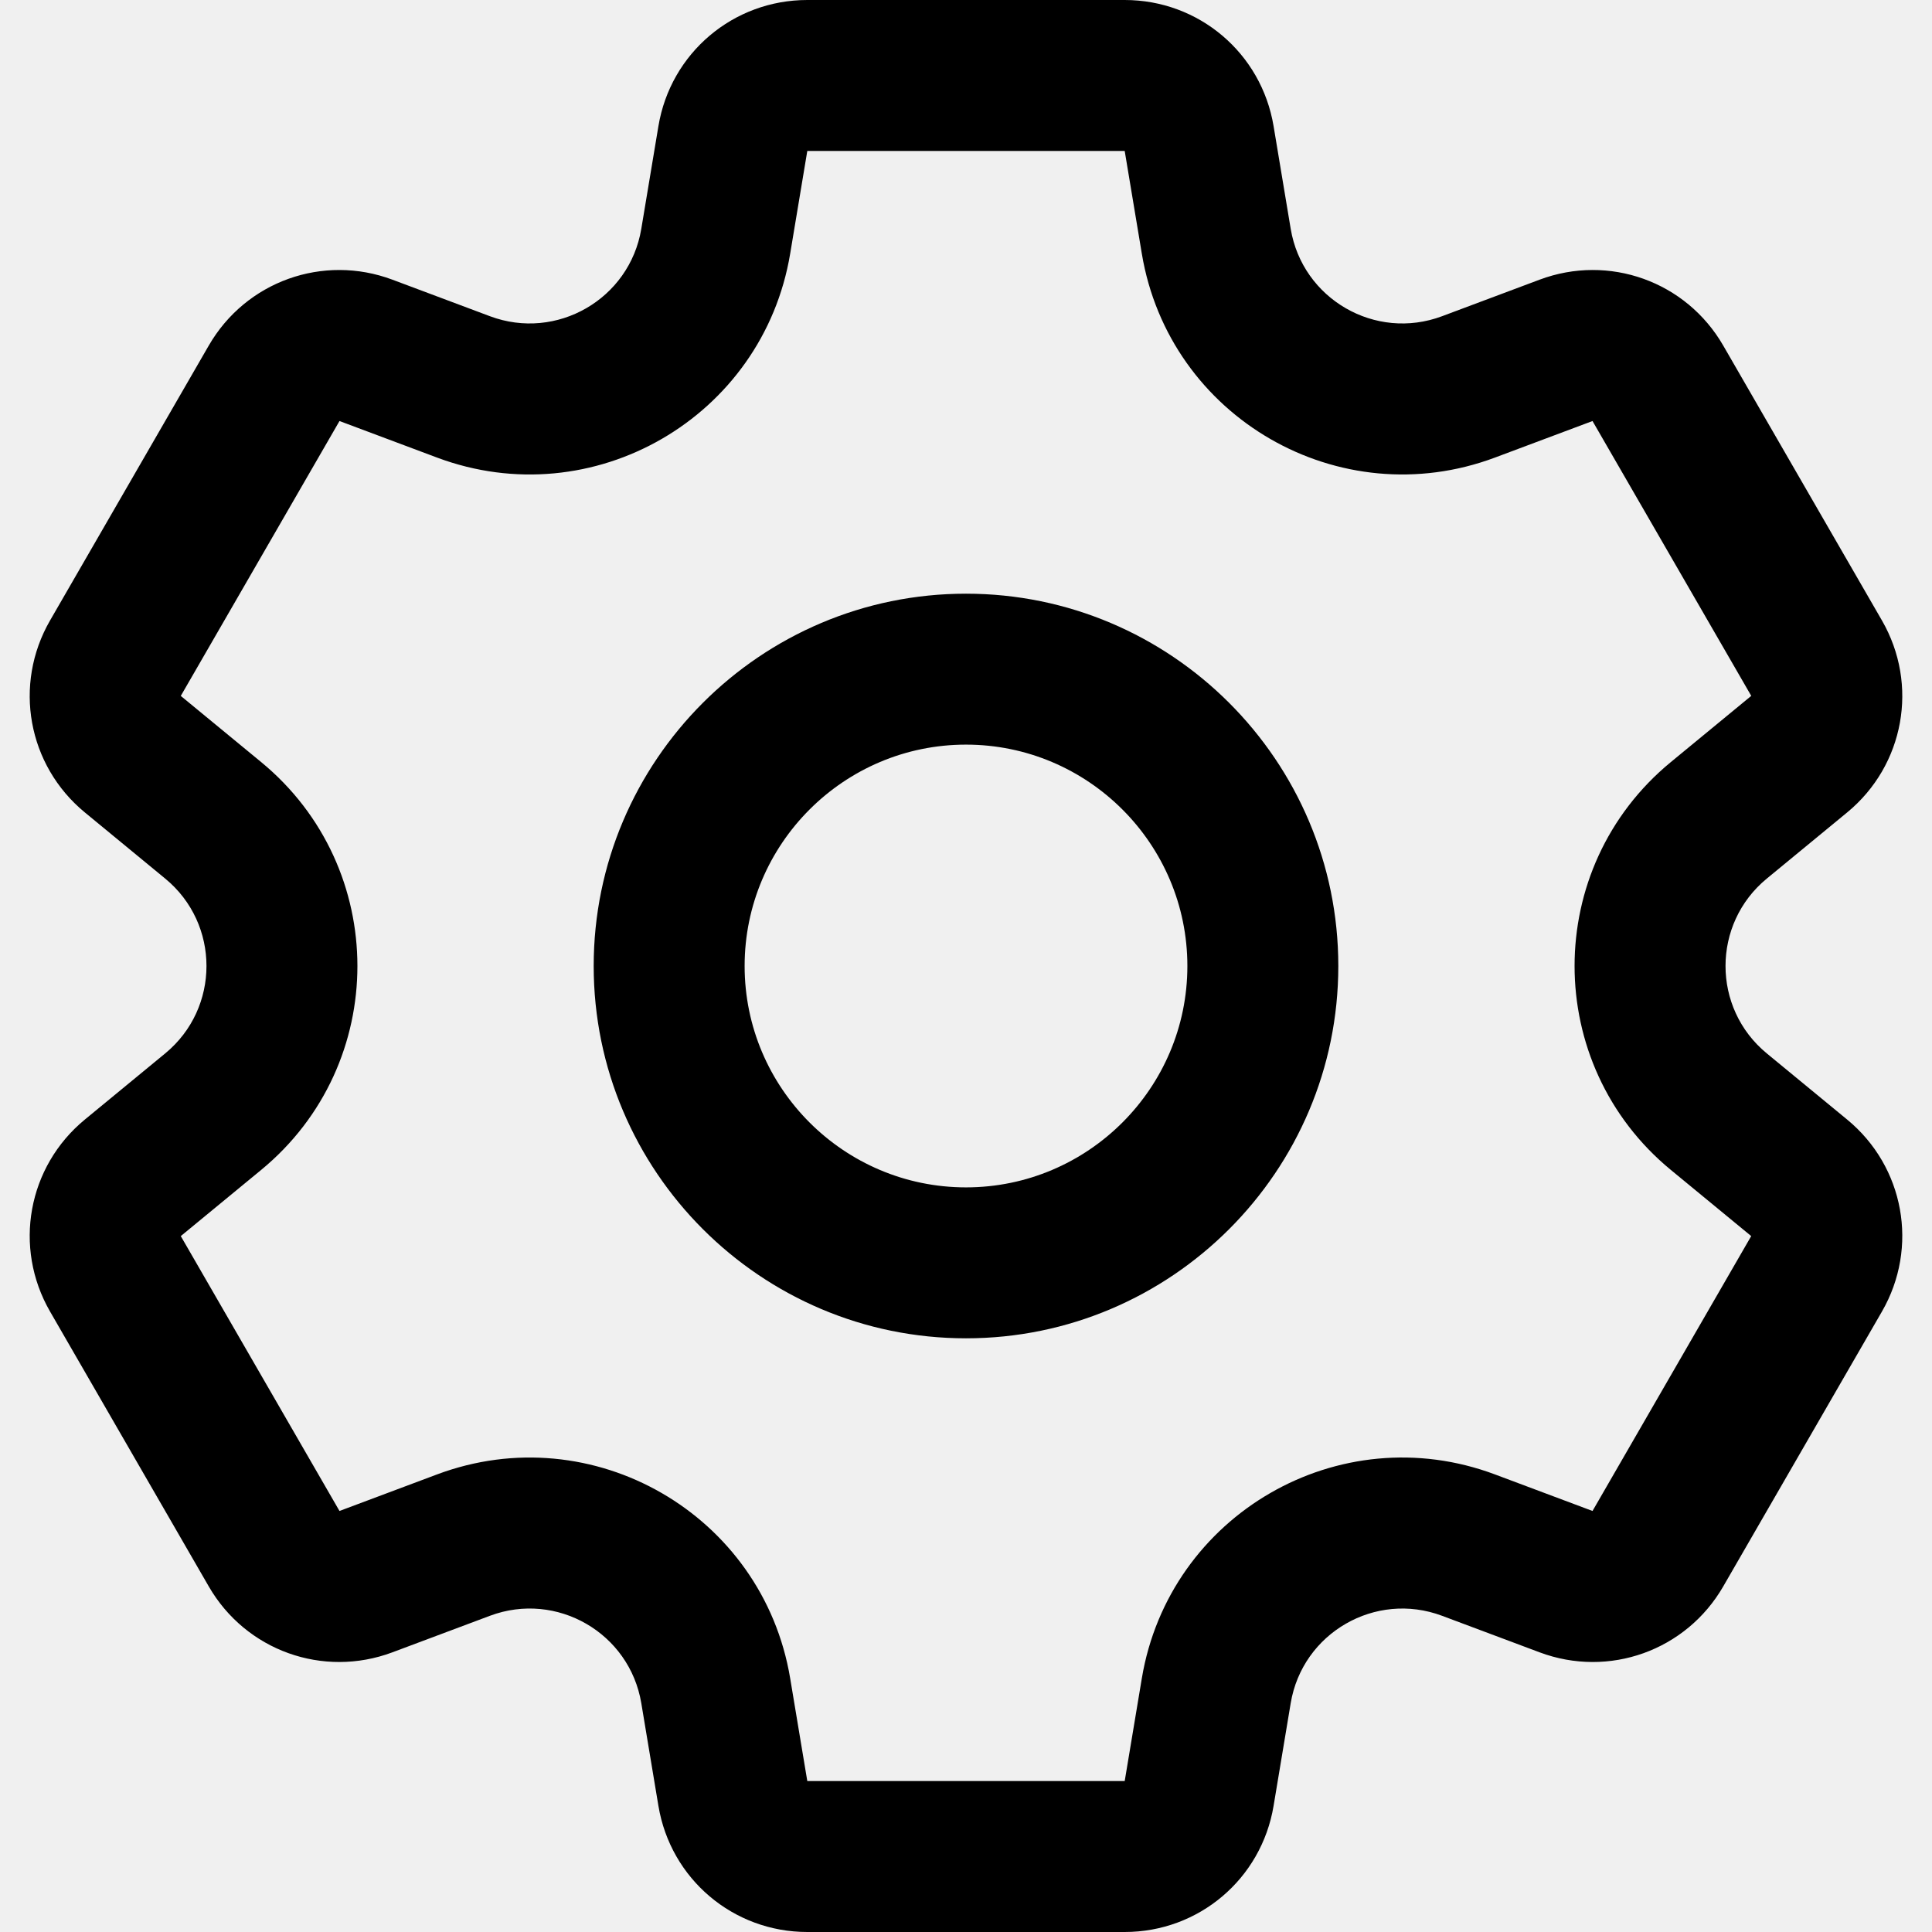
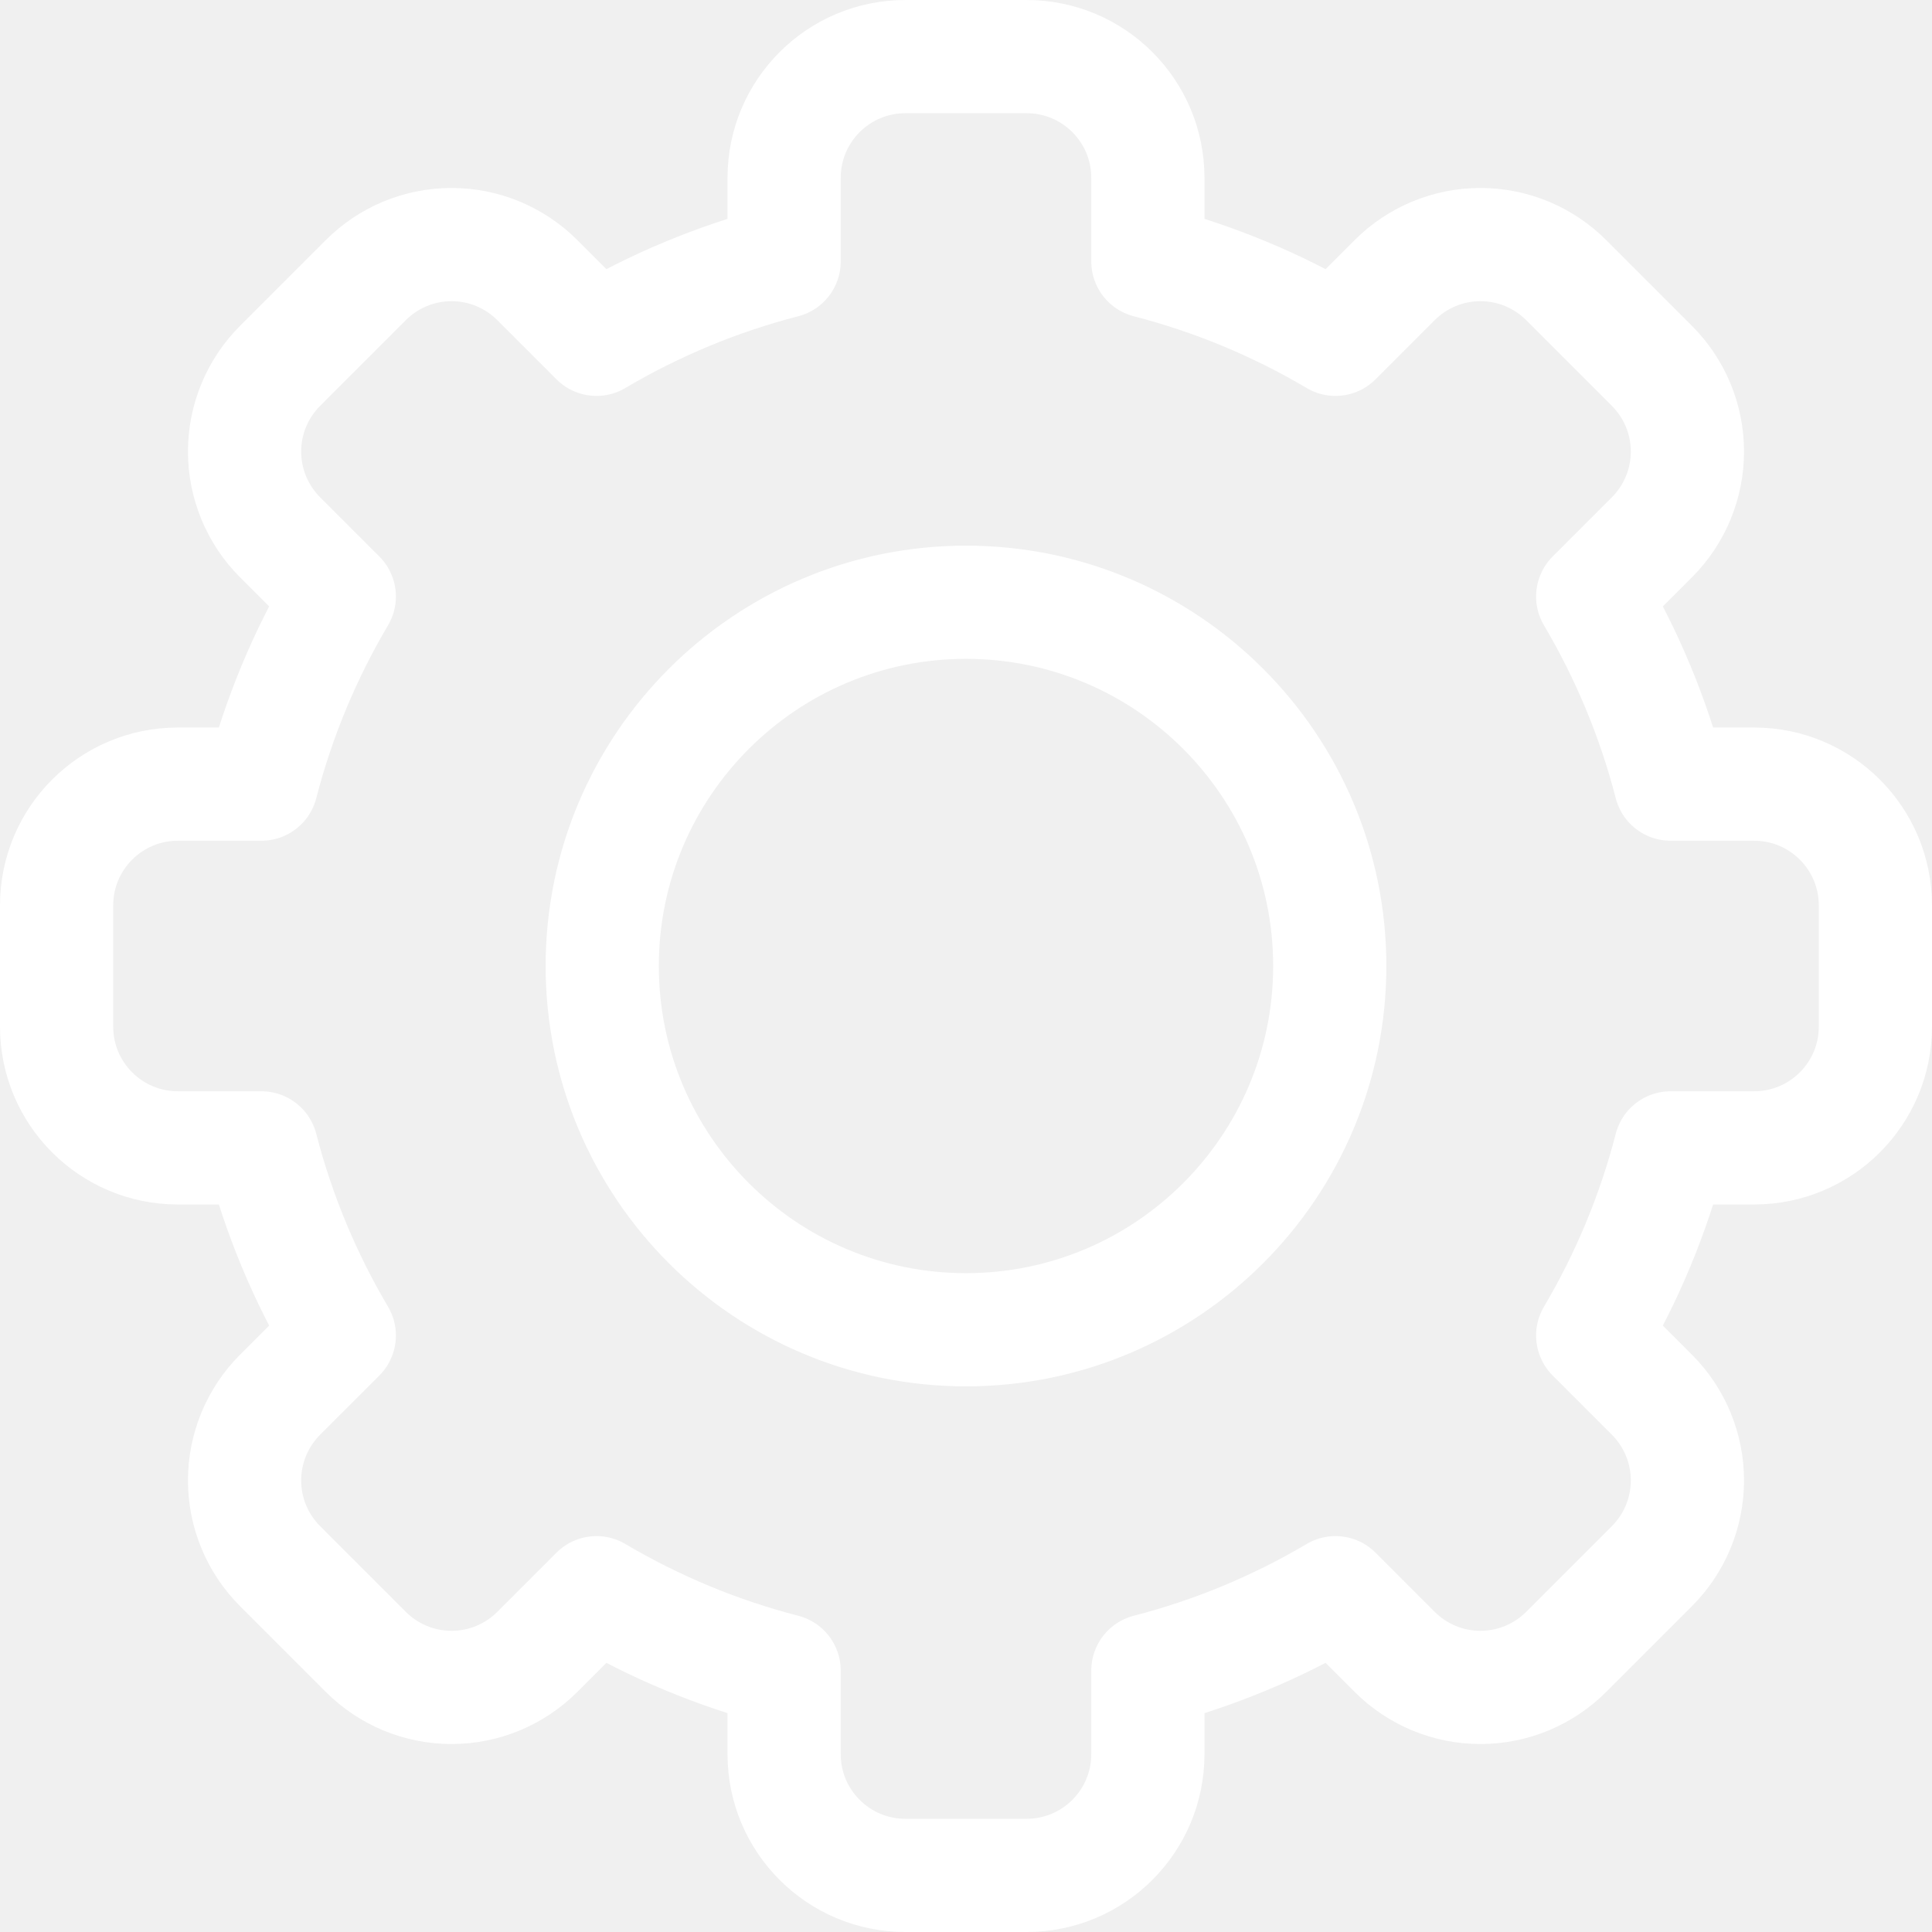
- <svg xmlns="http://www.w3.org/2000/svg" id="Capa_1" enable-background="new 0 0 512 512" height="512" viewBox="0 0 512 512" width="512">
-   <path d="m489.514 296.695-21.3-17.534c-14.59-12.011-14.564-34.335.001-46.322l21.299-17.534c15.157-12.479 19.034-33.877 9.218-50.882l-42.058-72.846c-9.818-17.004-30.292-24.344-48.674-17.458l-25.835 9.679c-17.696 6.628-37.016-4.551-40.117-23.161l-4.535-27.214c-3.228-19.366-19.821-33.423-39.455-33.423h-84.115c-19.635 0-36.229 14.057-39.456 33.424l-4.536 27.213c-3.107 18.643-22.453 29.778-40.116 23.162l-25.835-9.68c-18.383-6.886-38.855.455-48.674 17.458l-42.057 72.845c-9.817 17.003-5.941 38.402 9.218 50.882l21.299 17.534c14.592 12.012 14.563 34.334 0 46.322l-21.3 17.534c-15.158 12.48-19.035 33.879-9.218 50.882l42.058 72.846c9.818 17.003 30.286 24.344 48.674 17.458l25.834-9.679c17.699-6.631 37.015 4.556 40.116 23.161l4.536 27.212c3.228 19.369 19.822 33.426 39.456 33.426h84.115c19.634 0 36.228-14.057 39.455-33.424l4.535-27.212c3.106-18.638 22.451-29.781 40.117-23.161l25.836 9.678c18.387 6.887 38.856-.454 48.674-17.458l42.059-72.847c9.815-17.003 5.938-38.402-9.219-50.881zm-67.481 103.728-25.835-9.679c-41.299-15.471-86.37 10.63-93.605 54.043l-4.535 27.213h-84.115l-4.536-27.213c-7.249-43.497-52.386-69.484-93.605-54.043l-25.835 9.679-42.057-72.846 21.299-17.534c34.049-28.03 33.978-80.114 0-108.086l-21.299-17.534 42.058-72.846 25.834 9.679c41.3 15.47 86.37-10.63 93.605-54.043l4.535-27.213h84.115l4.535 27.213c7.25 43.502 52.389 69.481 93.605 54.043l25.835-9.679 42.067 72.836s-.003.003-.011.009l-21.298 17.534c-34.048 28.028-33.98 80.113-.001 108.086l21.3 17.534zm-166.033-243.09c-54.405 0-98.667 44.262-98.667 98.667s44.262 98.667 98.667 98.667 98.667-44.262 98.667-98.667-44.262-98.667-98.667-98.667zm0 157.334c-32.349 0-58.667-26.318-58.667-58.667s26.318-58.667 58.667-58.667 58.667 26.318 58.667 58.667-26.318 58.667-58.667 58.667z" />
+ <svg xmlns="http://www.w3.org/2000/svg" version="1.1" width="512" height="512" x="0" y="0" viewBox="0 0 682.667 682.667" style="enable-background:new 0 0 512 512" xml:space="preserve">
+   <g>
+     <defs>
+       <clipPath id="a" clipPathUnits="userSpaceOnUse">
+         <path d="M0 512h512V0H0Z" fill="#ffffff" opacity="1" data-original="#000000" />
+       </clipPath>
+     </defs>
+     <g clip-path="url(#a)" transform="matrix(1.33333 0 0 -1.33333 0 682.667)">
+       <path d="M0 0a191.783 191.783 0 0 0 49.719-20.638l15.688 15.69a32.121 32.121 0 0 0 22.727 9.415 32.116 32.116 0 0 0 22.718-9.415l22.718-22.719a32.11 32.11 0 0 0 9.415-22.718 32.113 32.113 0 0 0-9.415-22.726L117.881-88.8a191.838 191.838 0 0 0 20.638-49.719h22.147c17.746 0 32.134-14.388 32.134-32.133v-32.134c0-17.745-14.388-32.133-32.134-32.133h-22.147a191.831 191.831 0 0 0-20.638-49.718l15.689-15.689a32.117 32.117 0 0 0 9.415-22.727 32.11 32.11 0 0 0-9.415-22.718l-22.718-22.718a32.112 32.112 0 0 0-22.718-9.415 32.117 32.117 0 0 0-22.727 9.415L49.719-352.8A191.78 191.78 0 0 0 0-373.437v-22.148c0-17.746-14.388-32.134-32.134-32.134h-32.133c-17.746 0-32.133 14.388-32.133 32.134v22.148a191.78 191.78 0 0 0-49.719 20.637l-15.689-15.689a32.115 32.115 0 0 0-22.726-9.415 32.108 32.108 0 0 0-22.718 9.415l-22.719 22.718a32.114 32.114 0 0 0-9.415 22.718 32.121 32.121 0 0 0 9.415 22.727l15.69 15.689a191.796 191.796 0 0 0-20.638 49.718h-22.147c-17.746 0-32.134 14.388-32.134 32.133v32.134c0 17.745 14.388 32.133 32.134 32.133h22.147A191.803 191.803 0 0 0-214.281-88.8l-15.69 15.689a32.117 32.117 0 0 0-9.415 22.726 32.114 32.114 0 0 0 9.415 22.718l22.719 22.719a32.112 32.112 0 0 0 22.718 9.415 32.119 32.119 0 0 0 22.726-9.415l15.689-15.69A191.783 191.783 0 0 0-96.4 0v22.148c0 17.746 14.387 32.133 32.133 32.133h32.133C-14.388 54.281 0 39.894 0 22.148Z" style="stroke-width:30;stroke-linecap:round;stroke-linejoin:round;stroke-miterlimit:10;stroke-dasharray:none;stroke-opacity:1" transform="translate(304.2 442.719)" fill="none" stroke="#ffffff" stroke-width="30" stroke-linecap="round" stroke-linejoin="round" stroke-miterlimit="10" stroke-dasharray="none" stroke-opacity="" data-original="#000000" opacity="1" />
+       <path d="M0 0c53.205 0 96.4-43.195 96.4-96.4 0-53.204-43.195-96.4-96.4-96.4-53.205 0-96.4 43.196-96.4 96.4C-96.4-43.195-53.205 0 0 0Z" style="stroke-width:30;stroke-linecap:round;stroke-linejoin:round;stroke-miterlimit:10;stroke-dasharray:none;stroke-opacity:1" transform="translate(256 352.4)" fill="none" stroke="#ffffff" stroke-width="30" stroke-linecap="round" stroke-linejoin="round" stroke-miterlimit="10" stroke-dasharray="none" stroke-opacity="" data-original="#000000" opacity="1" />
+     </g>
+   </g>
</svg>
